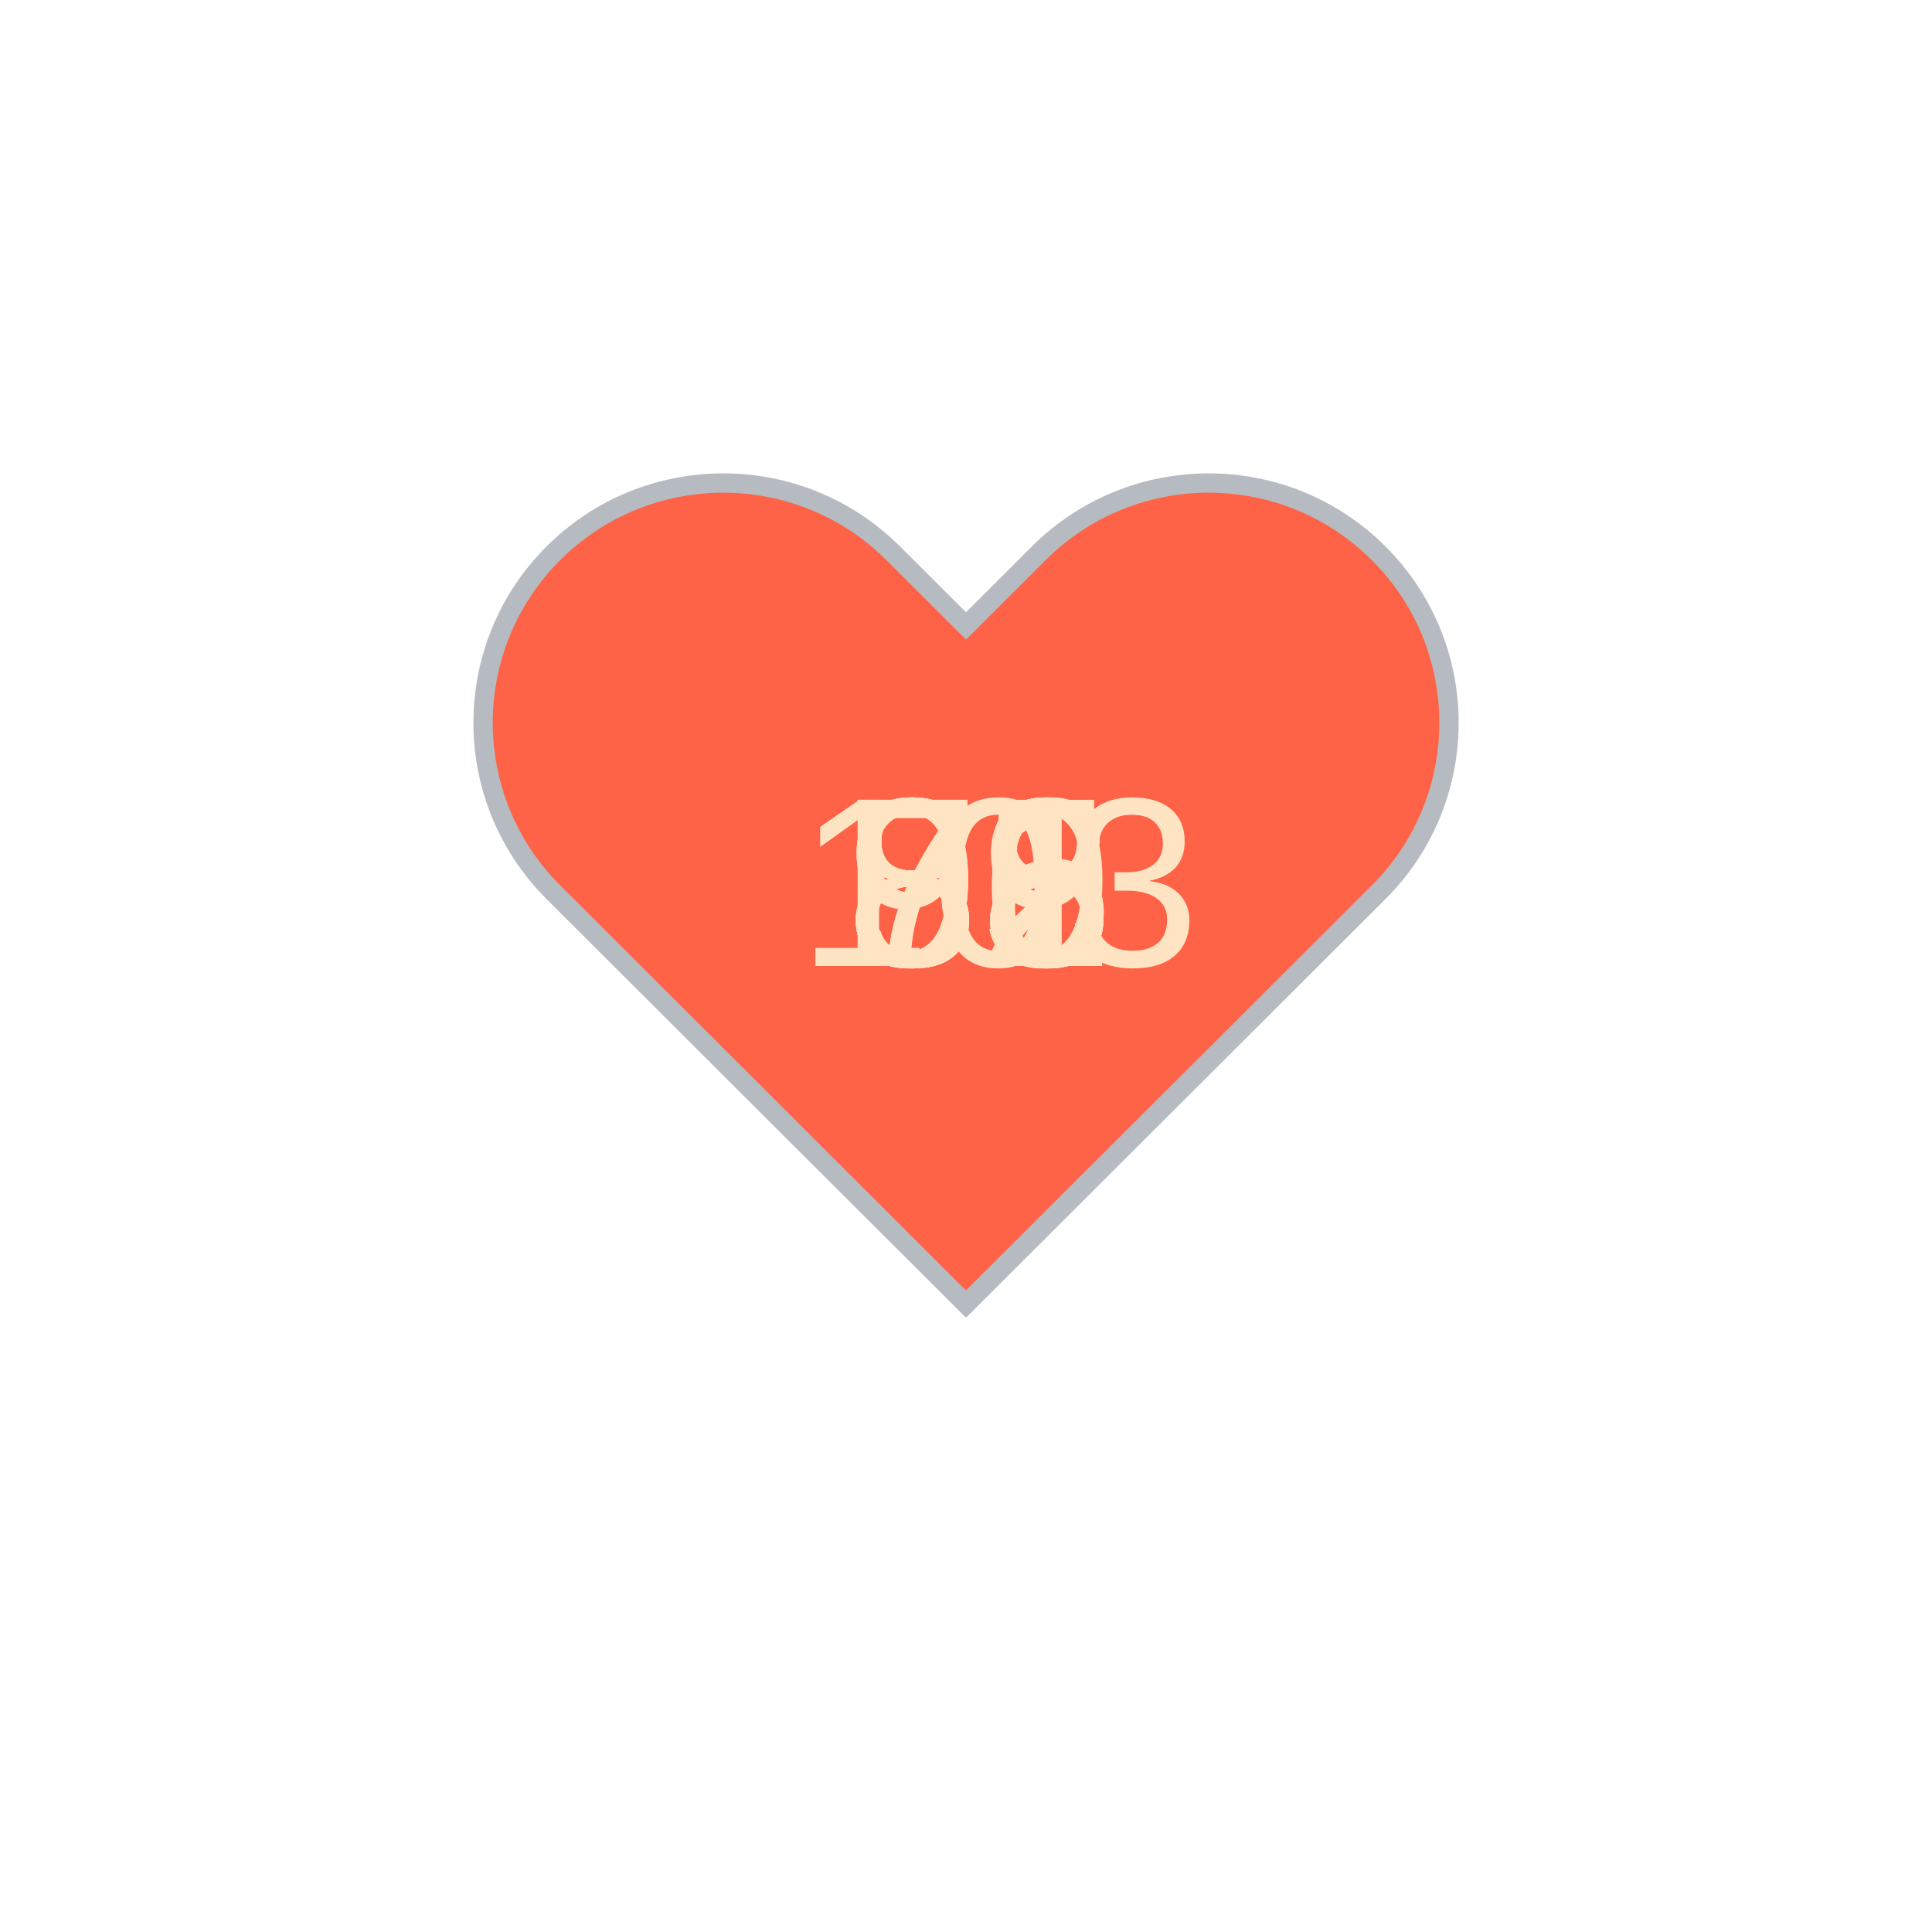
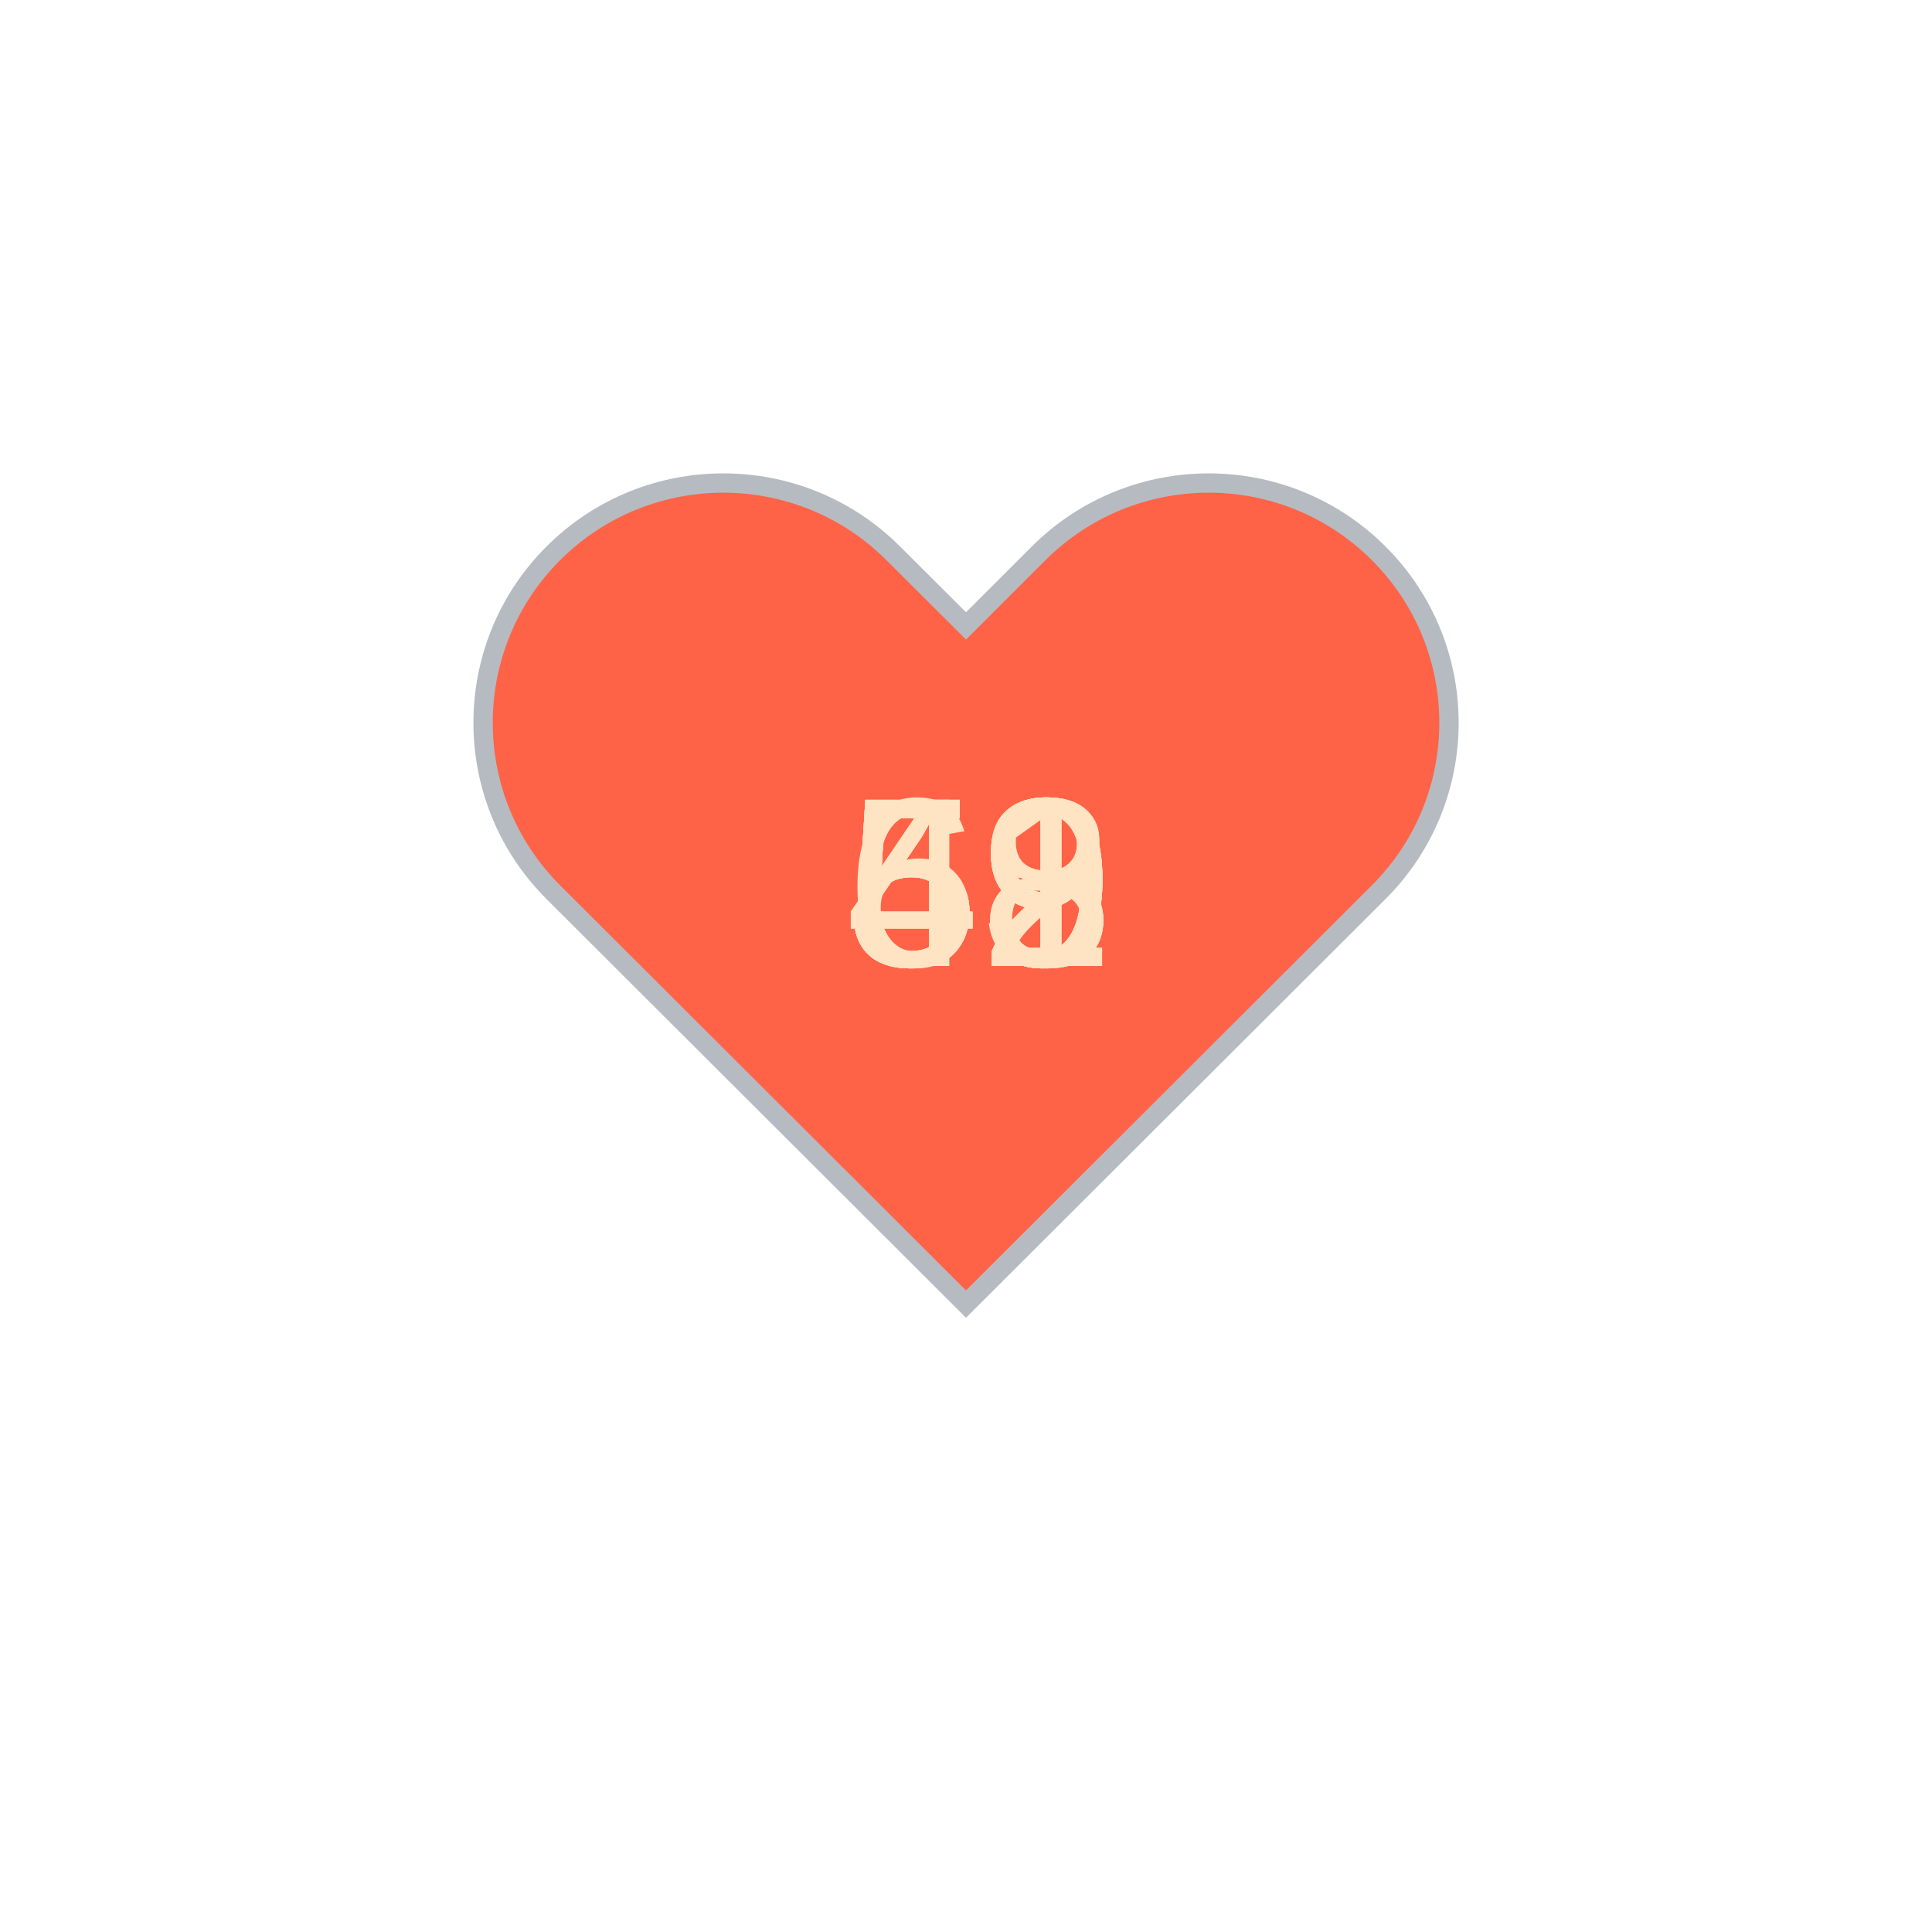
<svg xmlns="http://www.w3.org/2000/svg" baseProfile="full" height="150" version="1.1" viewBox="0,0,200,200" width="150">
  <defs />
  <g transform="translate(100 100)">
    <path d="M92.71,7.27L92.71,7.27c-9.71-9.69-25.46-9.69-35.18,0L50,14.79l-7.54-7.52C32.75-2.42,17-2.42,7.29,7.27v0 c-9.71,9.69-9.71,25.41,0,35.1L50,85l42.71-42.63C102.43,32.68,102.43,16.96,92.71,7.27z" fill="tomato" stroke="#B6BBC1" stroke-width="2" transform="translate(-50 -50)" />
    <animateTransform additive="sum" attributeName="transform" dur="1.2s" repeatCount="indefinite" type="scale" values="1; 1.5; 1.25; 1.5; 1.5; 1;" />
-     <text fill="bisque" style="font-size:25px; font-family:Arial" transform="translate(-12.5 0)">98<animate attributeName="visibility" dur="12.0s" keyTimes="0;0.1;0.2;0.3;0.4;0.5;0.6;0.7;0.8;0.9;1.0" repeatCount="indefinite" values="visible;hidden;hidden;hidden;hidden;hidden;hidden;hidden;hidden;hidden;hidden" />
+     <text fill="bisque" style="font-size:25px; font-family:Arial" transform="translate(-12.5 0)">49<animate attributeName="visibility" dur="12.0s" keyTimes="0;0.1;0.2;0.3;0.4;0.5;0.6;0.7;0.8;0.9;1.0" repeatCount="indefinite" values="visible;hidden;hidden;hidden;hidden;hidden;hidden;hidden;hidden;hidden;hidden" />
    </text>
-     <text fill="bisque" style="font-size:25px; font-family:Arial" transform="translate(-12.5 0)">88<animate attributeName="visibility" dur="12.0s" keyTimes="0;0.1;0.2;0.3;0.4;0.5;0.6;0.7;0.8;0.9;1.0" repeatCount="indefinite" values="hidden;visible;hidden;hidden;hidden;hidden;hidden;hidden;hidden;hidden;hidden" />
+     <text fill="bisque" style="font-size:25px; font-family:Arial" transform="translate(-12.5 0)">51<animate attributeName="visibility" dur="12.0s" keyTimes="0;0.1;0.2;0.3;0.4;0.5;0.6;0.7;0.8;0.9;1.0" repeatCount="indefinite" values="hidden;visible;hidden;hidden;hidden;hidden;hidden;hidden;hidden;hidden;hidden" />
    </text>
-     <text fill="bisque" style="font-size:25px; font-family:Arial" transform="translate(-12.5 0)">86<animate attributeName="visibility" dur="12.0s" keyTimes="0;0.1;0.2;0.3;0.4;0.5;0.6;0.7;0.8;0.9;1.0" repeatCount="indefinite" values="hidden;hidden;visible;hidden;hidden;hidden;hidden;hidden;hidden;hidden;hidden" />
+     <text fill="bisque" style="font-size:25px; font-family:Arial" transform="translate(-12.5 0)">49<animate attributeName="visibility" dur="12.0s" keyTimes="0;0.1;0.2;0.3;0.4;0.5;0.6;0.7;0.8;0.9;1.0" repeatCount="indefinite" values="hidden;hidden;visible;hidden;hidden;hidden;hidden;hidden;hidden;hidden;hidden" />
    </text>
-     <text fill="bisque" style="font-size:25px; font-family:Arial" transform="translate(-12.5 0)">92<animate attributeName="visibility" dur="12.0s" keyTimes="0;0.1;0.2;0.3;0.4;0.5;0.6;0.7;0.8;0.9;1.0" repeatCount="indefinite" values="hidden;hidden;hidden;visible;hidden;hidden;hidden;hidden;hidden;hidden;hidden" />
+     <text fill="bisque" style="font-size:25px; font-family:Arial" transform="translate(-12.5 0)">52<animate attributeName="visibility" dur="12.0s" keyTimes="0;0.1;0.2;0.3;0.4;0.5;0.6;0.7;0.8;0.9;1.0" repeatCount="indefinite" values="hidden;hidden;hidden;visible;hidden;hidden;hidden;hidden;hidden;hidden;hidden" />
    </text>
-     <text fill="bisque" style="font-size:25px; font-family:Arial" transform="translate(-12.5 0)">75<animate attributeName="visibility" dur="12.0s" keyTimes="0;0.1;0.2;0.3;0.4;0.5;0.6;0.7;0.8;0.9;1.0" repeatCount="indefinite" values="hidden;hidden;hidden;hidden;visible;hidden;hidden;hidden;hidden;hidden;hidden" />
+     <text fill="bisque" style="font-size:25px; font-family:Arial" transform="translate(-12.5 0)">52<animate attributeName="visibility" dur="12.0s" keyTimes="0;0.1;0.2;0.3;0.4;0.5;0.6;0.7;0.8;0.9;1.0" repeatCount="indefinite" values="hidden;hidden;hidden;hidden;visible;hidden;hidden;hidden;hidden;hidden;hidden" />
    </text>
-     <text fill="bisque" style="font-size:25px; font-family:Arial" transform="translate(-12.5 0)">88<animate attributeName="visibility" dur="12.0s" keyTimes="0;0.1;0.2;0.3;0.4;0.5;0.6;0.7;0.8;0.9;1.0" repeatCount="indefinite" values="hidden;hidden;hidden;hidden;hidden;visible;hidden;hidden;hidden;hidden;hidden" />
+     <text fill="bisque" style="font-size:25px; font-family:Arial" transform="translate(-12.5 0)">48<animate attributeName="visibility" dur="12.0s" keyTimes="0;0.1;0.2;0.3;0.4;0.5;0.6;0.7;0.8;0.9;1.0" repeatCount="indefinite" values="hidden;hidden;hidden;hidden;hidden;visible;hidden;hidden;hidden;hidden;hidden" />
    </text>
-     <text fill="bisque" style="font-size:25px; font-family:Arial" transform="translate(-12.5 0)">89<animate attributeName="visibility" dur="12.0s" keyTimes="0;0.1;0.2;0.3;0.4;0.5;0.6;0.7;0.8;0.9;1.0" repeatCount="indefinite" values="hidden;hidden;hidden;hidden;hidden;hidden;visible;hidden;hidden;hidden;hidden" />
+     <text fill="bisque" style="font-size:25px; font-family:Arial" transform="translate(-12.5 0)">59<animate attributeName="visibility" dur="12.0s" keyTimes="0;0.1;0.2;0.3;0.4;0.5;0.6;0.7;0.8;0.9;1.0" repeatCount="indefinite" values="hidden;hidden;hidden;hidden;hidden;hidden;visible;hidden;hidden;hidden;hidden" />
    </text>
-     <text fill="bisque" style="font-size:25px; font-family:Arial" transform="translate(-12.5 0)">88<animate attributeName="visibility" dur="12.0s" keyTimes="0;0.1;0.2;0.3;0.4;0.5;0.6;0.7;0.8;0.9;1.0" repeatCount="indefinite" values="hidden;hidden;hidden;hidden;hidden;hidden;hidden;visible;hidden;hidden;hidden" />
+     <text fill="bisque" style="font-size:25px; font-family:Arial" transform="translate(-12.5 0)">63<animate attributeName="visibility" dur="12.0s" keyTimes="0;0.1;0.2;0.3;0.4;0.5;0.6;0.7;0.8;0.9;1.0" repeatCount="indefinite" values="hidden;hidden;hidden;hidden;hidden;hidden;hidden;visible;hidden;hidden;hidden" />
    </text>
-     <text fill="bisque" style="font-size:25px; font-family:Arial" transform="translate(-12.5 0)">71<animate attributeName="visibility" dur="12.0s" keyTimes="0;0.1;0.2;0.3;0.4;0.5;0.6;0.7;0.8;0.9;1.0" repeatCount="indefinite" values="hidden;hidden;hidden;hidden;hidden;hidden;hidden;hidden;visible;hidden;hidden" />
+     <text fill="bisque" style="font-size:25px; font-family:Arial" transform="translate(-12.5 0)">59<animate attributeName="visibility" dur="12.0s" keyTimes="0;0.1;0.2;0.3;0.4;0.5;0.6;0.7;0.8;0.9;1.0" repeatCount="indefinite" values="hidden;hidden;hidden;hidden;hidden;hidden;hidden;hidden;visible;hidden;hidden" />
    </text>
-     <text fill="bisque" style="font-size:25px; font-family:Arial" transform="translate(-17.5 0)">103<animate attributeName="visibility" dur="12.0s" keyTimes="0;0.1;0.2;0.3;0.4;0.5;0.6;0.7;0.8;0.9;1.0" repeatCount="indefinite" values="hidden;hidden;hidden;hidden;hidden;hidden;hidden;hidden;hidden;visible;hidden" />
+     <text fill="bisque" style="font-size:25px; font-family:Arial" transform="translate(-12.5 0)">48<animate attributeName="visibility" dur="12.0s" keyTimes="0;0.1;0.2;0.3;0.4;0.5;0.6;0.7;0.8;0.9;1.0" repeatCount="indefinite" values="hidden;hidden;hidden;hidden;hidden;hidden;hidden;hidden;hidden;visible;hidden" />
    </text>
  </g>
</svg>
